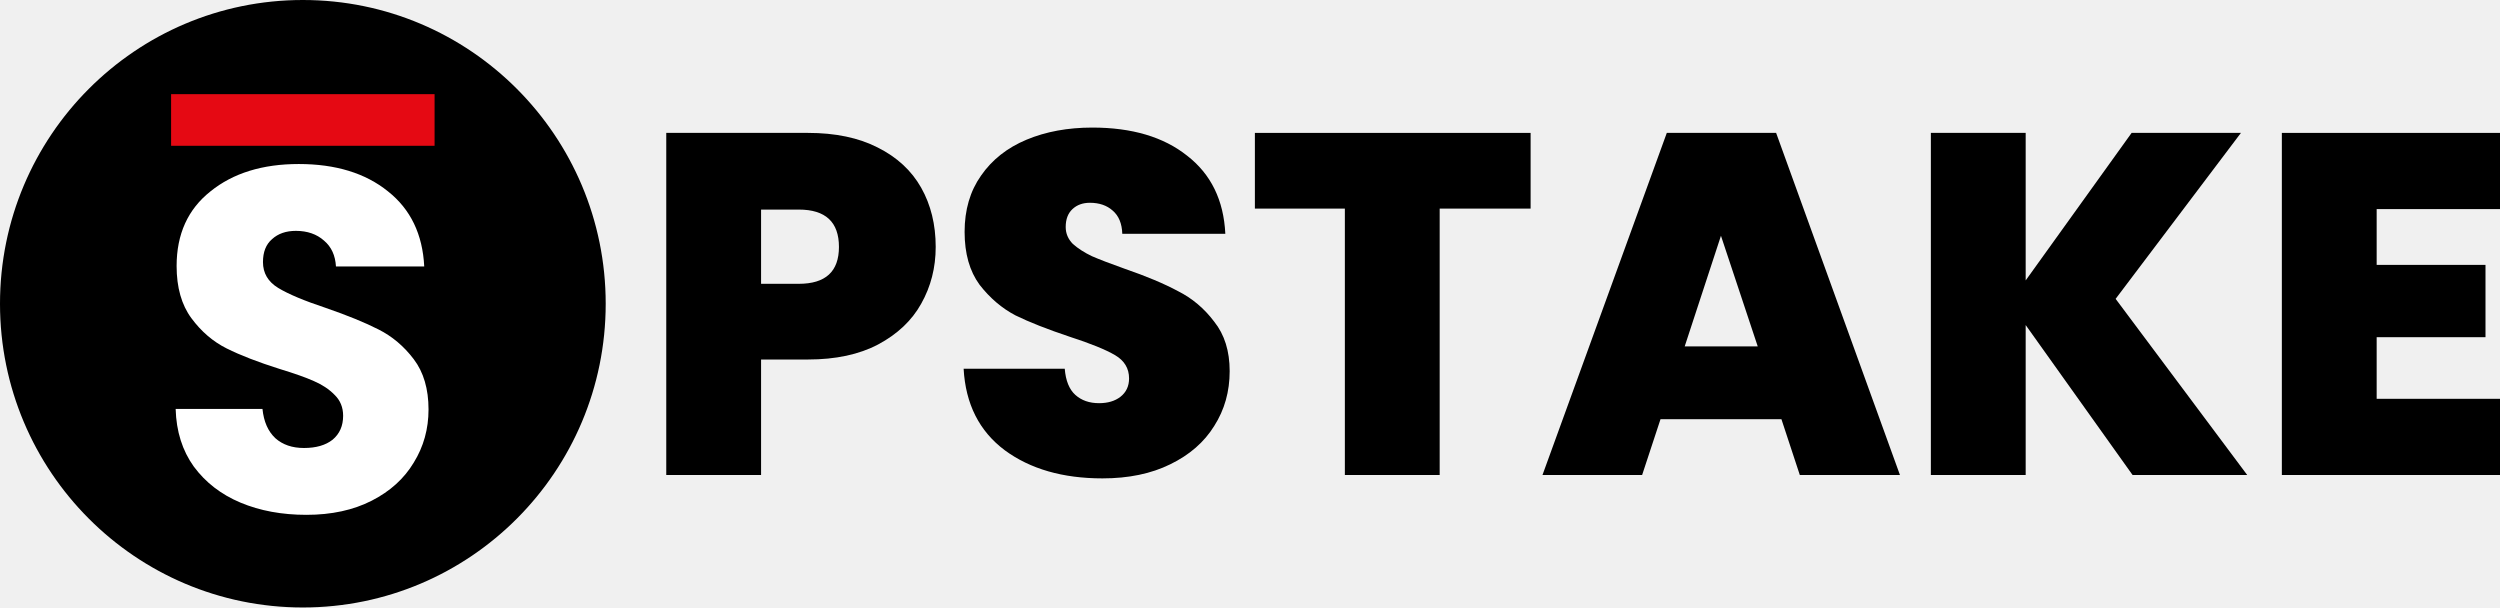
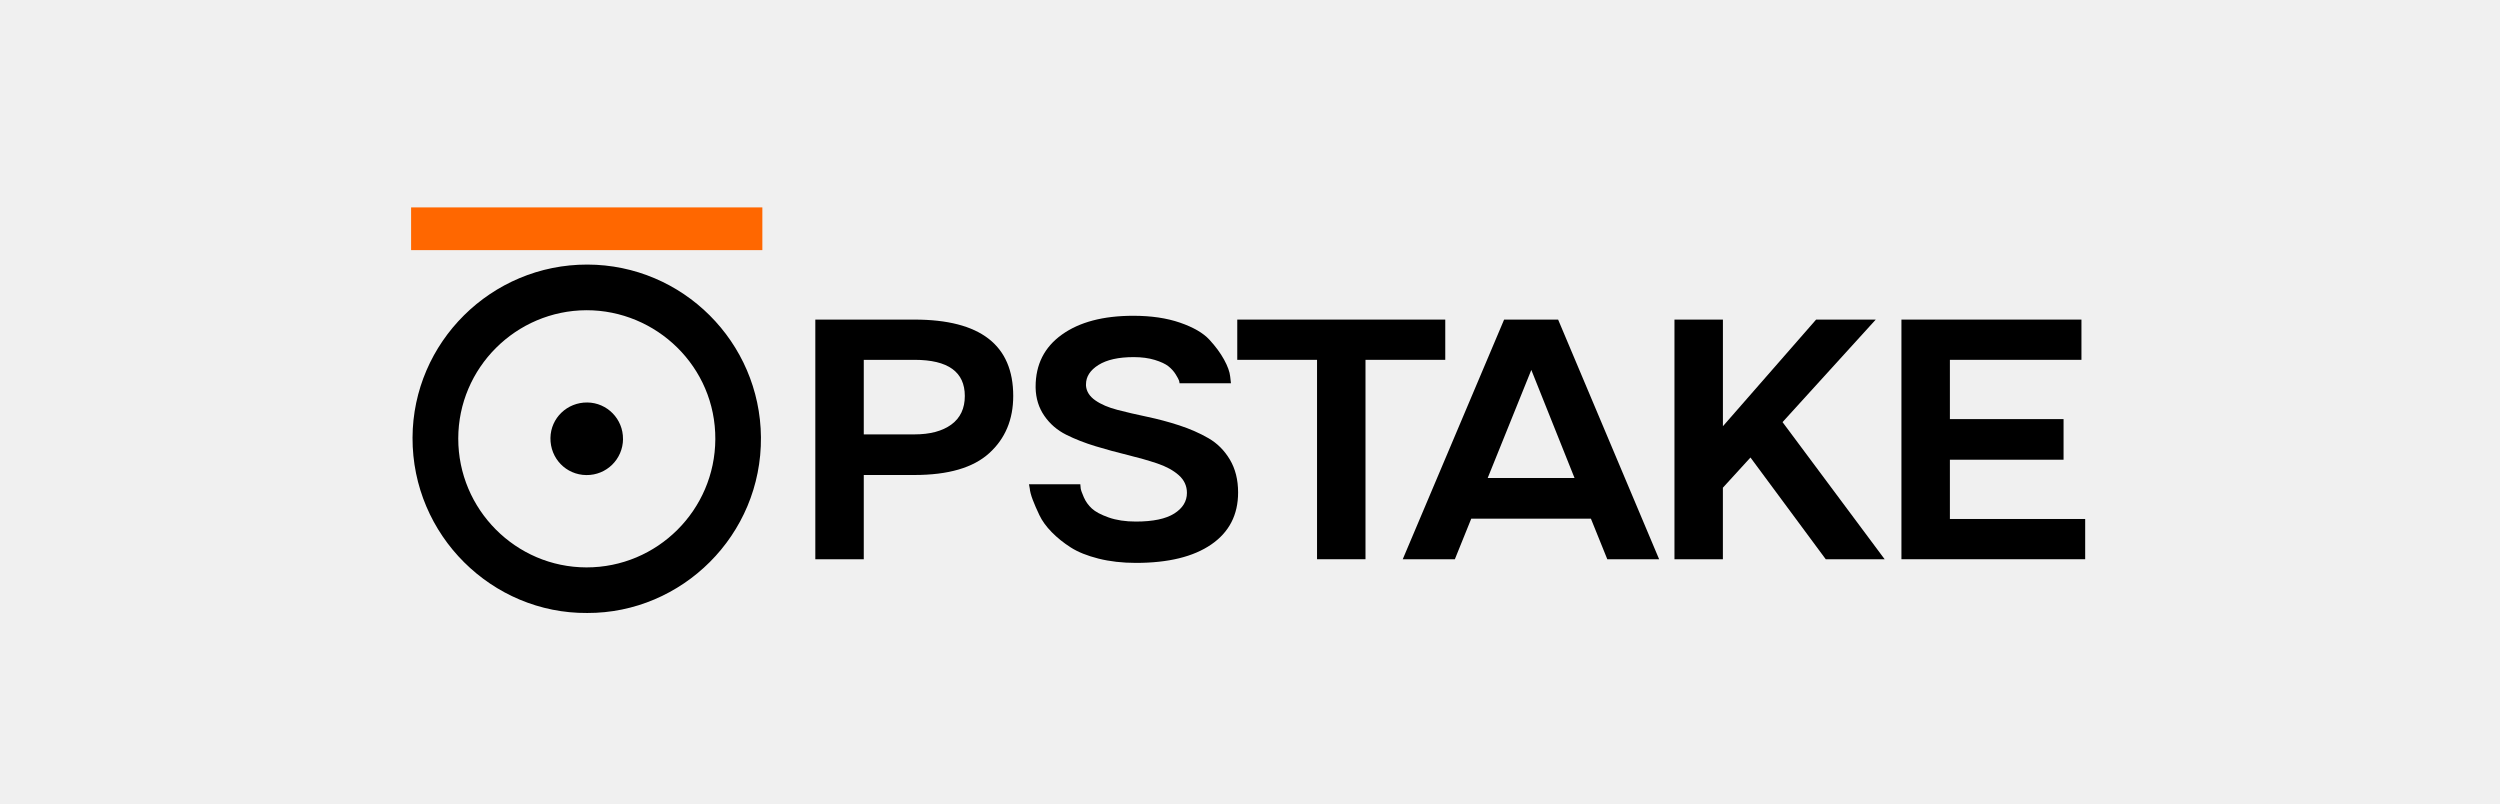
- <svg xmlns="http://www.w3.org/2000/svg" width="107" height="26" viewBox="0 0 107 26" fill="none">
-   <path d="M40.048 10.569C40.048 11.455 39.841 12.265 39.427 12.999C39.027 13.719 38.412 14.3 37.584 14.743C36.77 15.172 35.769 15.387 34.582 15.387H32.574V20.33H28.516V5.688H34.582C35.755 5.688 36.749 5.896 37.563 6.312C38.392 6.727 39.013 7.301 39.427 8.035C39.841 8.769 40.048 9.614 40.048 10.569ZM34.189 12.147C35.334 12.147 35.907 11.621 35.907 10.569C35.907 9.503 35.334 8.97 34.189 8.97H32.574V12.147H34.189Z" fill="black" />
-   <path d="M47.185 20.475C45.488 20.475 44.094 20.073 43.003 19.27C41.913 18.454 41.326 17.291 41.243 15.781H45.571C45.612 16.294 45.764 16.668 46.026 16.903C46.288 17.138 46.626 17.256 47.04 17.256C47.413 17.256 47.717 17.166 47.951 16.986C48.2 16.792 48.324 16.529 48.324 16.197C48.324 15.768 48.124 15.435 47.724 15.2C47.323 14.965 46.675 14.701 45.778 14.411C44.825 14.092 44.052 13.788 43.459 13.497C42.879 13.192 42.368 12.756 41.927 12.189C41.499 11.607 41.285 10.853 41.285 9.925C41.285 8.984 41.519 8.181 41.989 7.516C42.458 6.838 43.107 6.325 43.935 5.979C44.763 5.633 45.702 5.46 46.751 5.46C48.448 5.46 49.801 5.861 50.809 6.664C51.83 7.454 52.375 8.568 52.444 10.008H48.034C48.02 9.565 47.882 9.233 47.62 9.011C47.372 8.79 47.047 8.679 46.647 8.679C46.343 8.679 46.095 8.769 45.902 8.949C45.708 9.129 45.612 9.385 45.612 9.717C45.612 9.994 45.715 10.236 45.922 10.444C46.143 10.638 46.412 10.811 46.73 10.963C47.047 11.102 47.517 11.282 48.138 11.503C49.062 11.822 49.822 12.14 50.415 12.459C51.022 12.763 51.54 13.199 51.968 13.767C52.41 14.321 52.63 15.027 52.63 15.885C52.63 16.758 52.41 17.54 51.968 18.232C51.54 18.924 50.912 19.471 50.084 19.873C49.269 20.274 48.303 20.475 47.185 20.475Z" fill="black" />
-   <path d="M65.51 5.688V8.928H61.618V20.33H57.56V8.928H53.709V5.688H65.51Z" fill="black" />
-   <path d="M76.245 17.941H71.07L70.283 20.33H66.018L71.339 5.688H76.018L81.318 20.33H77.032L76.245 17.941ZM75.231 14.826L73.657 10.091L72.105 14.826H75.231Z" fill="black" />
-   <path d="M91.274 20.33L86.699 13.912V20.33H82.641V5.688H86.699V12.002L91.233 5.688H95.912L90.549 12.791L96.181 20.33H91.274Z" fill="black" />
-   <path d="M101.721 8.949V11.337H106.379V14.432H101.721V17.069H107V20.33H97.663V5.688H107V8.949H101.721Z" fill="black" />
-   <path d="M12.962 26C20.12 26 25.924 20.18 25.924 13C25.924 5.82 20.12 0 12.962 0C5.803 0 0 5.82 0 13C0 20.18 5.803 26 12.962 26Z" fill="black" />
-   <path d="M18.6 4.03H7.323V6.24H18.6V4.03Z" fill="#E50913" />
-   <path d="M13.113 22.035C12.065 22.035 11.126 21.861 10.295 21.513C9.465 21.165 8.798 20.65 8.294 19.968C7.804 19.285 7.545 18.464 7.518 17.503H11.234C11.289 18.046 11.473 18.464 11.786 18.756C12.099 19.035 12.507 19.174 13.011 19.174C13.528 19.174 13.937 19.056 14.236 18.819C14.536 18.568 14.686 18.227 14.686 17.796C14.686 17.434 14.563 17.134 14.318 16.898C14.087 16.661 13.794 16.466 13.44 16.313C13.1 16.16 12.61 15.986 11.97 15.791C11.044 15.499 10.288 15.206 9.703 14.914C9.117 14.621 8.614 14.19 8.192 13.619C7.77 13.048 7.559 12.303 7.559 11.385C7.559 10.02 8.042 8.955 9.009 8.19C9.975 7.41 11.234 7.02 12.786 7.02C14.366 7.02 15.639 7.41 16.605 8.19C17.572 8.955 18.089 10.027 18.157 11.405H14.379C14.352 10.932 14.182 10.563 13.869 10.299C13.556 10.02 13.154 9.881 12.664 9.881C12.242 9.881 11.902 9.999 11.643 10.236C11.384 10.459 11.255 10.786 11.255 11.217C11.255 11.691 11.473 12.06 11.908 12.324C12.344 12.589 13.025 12.874 13.95 13.181C14.876 13.501 15.625 13.807 16.197 14.099C16.782 14.392 17.286 14.816 17.708 15.373C18.13 15.93 18.341 16.647 18.341 17.524C18.341 18.36 18.13 19.118 17.708 19.8C17.299 20.483 16.7 21.026 15.911 21.429C15.121 21.833 14.189 22.035 13.113 22.035Z" fill="white" />
+ <svg xmlns="http://www.w3.org/2000/svg" width="675" height="217" viewBox="0 0 675 217" fill="none">
+   <path d="M246.908 86.289C264.684 86.289 273.572 93.168 273.572 106.916C273.572 113.286 271.406 118.44 267.085 122.36C262.753 126.289 256.031 128.249 246.908 128.249H233.219V150.993H220.137V86.289H246.908ZM233.219 97.156V117.284H246.908C251.132 117.284 254.454 116.392 256.874 114.619C259.285 112.845 260.5 110.278 260.5 106.916C260.5 100.41 255.972 97.156 246.918 97.156H233.228H233.219Z" fill="black" />
+   <path d="M291.69 130.768C291.69 131.032 291.719 131.405 291.788 131.875C291.857 132.345 292.141 133.149 292.641 134.286C293.14 135.432 293.866 136.432 294.806 137.304C295.747 138.176 297.256 138.979 299.333 139.714C301.411 140.449 303.861 140.822 306.683 140.822C311.308 140.822 314.767 140.096 317.05 138.656C319.334 137.215 320.47 135.354 320.47 133.07C320.47 131.189 319.735 129.602 318.256 128.288C316.776 126.985 314.836 125.927 312.415 125.114C310.005 124.31 307.349 123.555 304.468 122.85C301.587 122.144 298.697 121.36 295.816 120.488C292.935 119.616 290.279 118.577 287.868 117.372C285.458 116.167 283.488 114.472 281.979 112.286C280.47 110.111 279.676 107.573 279.617 104.692V104.388C279.617 98.421 281.979 93.736 286.712 90.346C291.445 86.955 297.864 85.26 305.987 85.26C310.818 85.26 315.022 85.877 318.618 87.122C322.205 88.367 324.841 89.885 326.516 91.698C328.192 93.511 329.515 95.304 330.495 97.088C331.465 98.861 332.024 100.39 332.151 101.664L332.357 103.477H318.471C318.471 103.271 318.422 103.026 318.324 102.722C318.226 102.419 317.923 101.87 317.423 101.056C316.923 100.253 316.266 99.528 315.463 98.891C314.659 98.254 313.435 97.686 311.788 97.176C310.142 96.676 308.251 96.421 306.105 96.421C302.009 96.421 298.844 97.127 296.59 98.538C294.346 99.949 293.219 101.693 293.219 103.771V104.173C293.356 105.721 294.189 107.024 295.737 108.102C297.276 109.18 299.275 110.032 301.724 110.669C304.174 111.306 306.84 111.924 309.73 112.531C312.611 113.139 315.502 113.903 318.383 114.844C321.264 115.785 323.9 116.941 326.281 118.313C328.662 119.685 330.593 121.615 332.073 124.104C333.542 126.583 334.287 129.533 334.287 132.963C334.287 138.999 331.877 143.683 327.046 147.005C322.215 150.327 315.434 151.983 306.712 151.983C303.018 151.983 299.647 151.591 296.599 150.827C293.542 150.052 291.043 149.053 289.103 147.808C287.153 146.564 285.448 145.192 283.968 143.683C282.489 142.174 281.381 140.645 280.646 139.107C279.911 137.568 279.304 136.177 278.834 134.932C278.363 133.688 278.099 132.669 278.03 131.865L277.824 130.758H291.71L291.69 130.768Z" fill="black" />
+   <path d="M334.062 86.289H390.222V97.156H368.683V150.993H355.601V97.156H334.062V86.289Z" fill="black" />
+   <path d="M378.736 151.003L406.106 86.299H420.697L447.968 151.003H433.974L429.545 140.038H397.237L392.808 151.003H378.717H378.736ZM425.126 129.063L413.455 99.881L401.676 129.063H425.126Z" fill="black" />
+   <path d="M452.106 151.003V86.299H465.187V115.079L490.342 86.299H506.442L481.287 113.972L508.862 151.003H492.958L472.625 123.526L465.178 131.679V151.003H452.096H452.106Z" fill="black" />
+   <path d="M513.387 86.289H561.991V97.156H526.469V113.159H557.16V124.124H526.469V140.126H563V150.993H513.387V86.289Z" fill="black" />
+   <path d="M158.556 165.506C132.882 165.702 111.295 144.565 111.383 118.176C111.481 92.424 132.638 71.385 158.586 71.434C184.367 71.483 205.22 92.394 205.455 118.029C205.691 144.516 184.083 165.594 158.556 165.506ZM158.341 83.761C139.321 83.83 123.75 99.303 123.73 118.401C123.71 137.529 139.252 153.169 158.331 153.198C177.479 153.228 193.04 137.706 193.138 118.597C193.246 99.009 177.175 83.732 158.341 83.761Z" fill="black" />
+   <path d="M168.219 118.548C168.16 123.997 163.75 128.328 158.312 128.269C152.824 128.21 148.542 123.771 148.62 118.245C148.699 112.875 153.118 108.622 158.566 108.671C163.946 108.72 168.268 113.149 168.209 118.548H168.219Z" fill="black" />
+   <path d="M110.999 67.534L205.836 67.534V56L110.999 56V67.534Z" fill="#FF6700" />
</svg>
